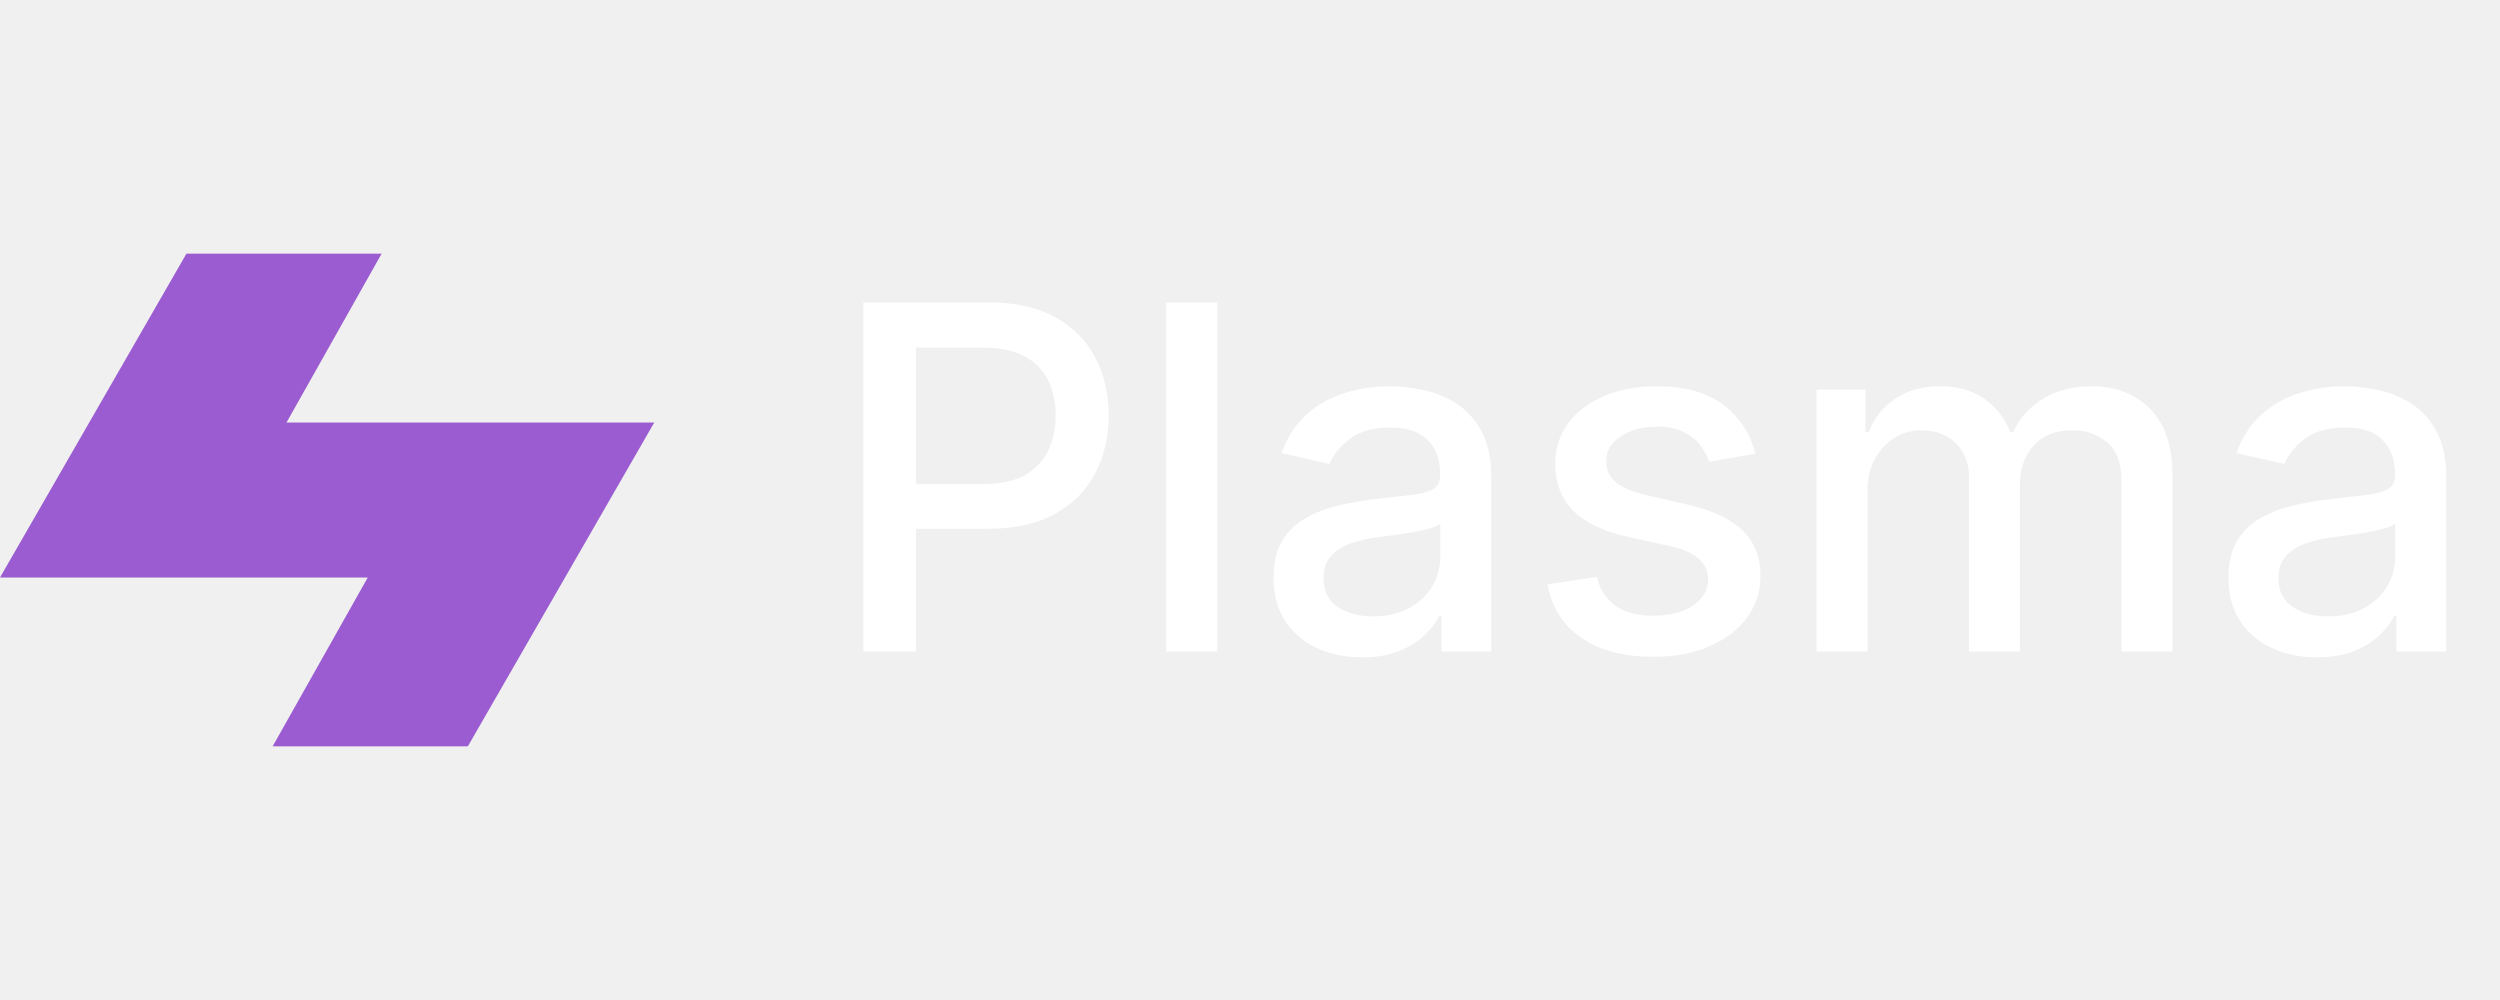
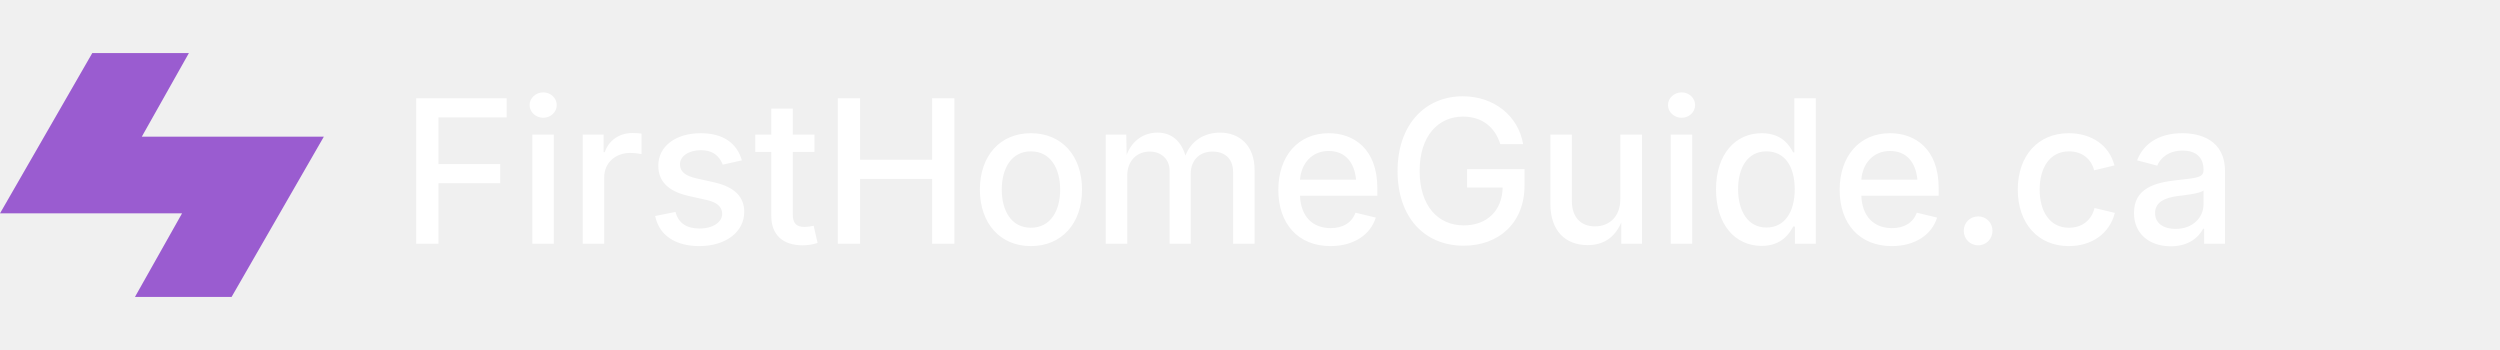
- <svg xmlns="http://www.w3.org/2000/svg" width="70" height="28" viewBox="0 0 99 28" fill="none">
+ <svg xmlns="http://www.w3.org/2000/svg" width="200" height="28" viewBox="0 0 200 28" fill="none">
  <path d="M15.112 4.246L11.346 10.931H25.909L18.527 23.754H10.797L14.563 17.069H0L7.382 4.246H15.112Z" fill="#9A5CD0" />
-   <path d="M34.188 20V6.175H39.116C40.192 6.175 41.083 6.371 41.789 6.762C42.496 7.154 43.025 7.689 43.376 8.369C43.727 9.044 43.903 9.804 43.903 10.65C43.903 11.501 43.725 12.266 43.369 12.946C43.018 13.621 42.487 14.156 41.776 14.552C41.069 14.944 40.181 15.14 39.109 15.14H35.721V13.371H38.92C39.6 13.371 40.151 13.254 40.574 13.02C40.998 12.781 41.308 12.457 41.506 12.048C41.704 11.638 41.803 11.172 41.803 10.65C41.803 10.128 41.704 9.665 41.506 9.26C41.308 8.855 40.995 8.537 40.568 8.308C40.145 8.078 39.587 7.964 38.894 7.964H36.274V20H34.188ZM48.204 6.175V20H46.186V6.175H48.204ZM53.937 20.23C53.28 20.23 52.686 20.108 52.155 19.865C51.624 19.617 51.203 19.26 50.893 18.792C50.587 18.324 50.434 17.75 50.434 17.07C50.434 16.485 50.546 16.004 50.771 15.626C50.996 15.248 51.3 14.948 51.683 14.728C52.065 14.507 52.493 14.341 52.965 14.228C53.438 14.116 53.919 14.03 54.41 13.972C55.031 13.9 55.535 13.841 55.922 13.796C56.309 13.747 56.59 13.668 56.766 13.56C56.941 13.452 57.029 13.276 57.029 13.033V12.986C57.029 12.397 56.862 11.94 56.529 11.616C56.201 11.292 55.71 11.13 55.058 11.13C54.378 11.13 53.843 11.28 53.451 11.582C53.064 11.879 52.796 12.21 52.648 12.574L50.751 12.142C50.976 11.512 51.304 11.004 51.737 10.617C52.173 10.225 52.675 9.942 53.242 9.766C53.809 9.586 54.405 9.496 55.031 9.496C55.445 9.496 55.884 9.546 56.347 9.645C56.815 9.739 57.252 9.915 57.657 10.171C58.066 10.428 58.402 10.794 58.663 11.271C58.924 11.744 59.054 12.358 59.054 13.114V20H57.083V18.582H57.002C56.871 18.843 56.676 19.1 56.415 19.352C56.154 19.604 55.818 19.813 55.409 19.98C54.999 20.146 54.509 20.23 53.937 20.23ZM54.376 18.609C54.934 18.609 55.411 18.499 55.807 18.279C56.208 18.058 56.511 17.77 56.718 17.415C56.93 17.055 57.036 16.67 57.036 16.26V14.924C56.964 14.996 56.824 15.063 56.617 15.126C56.415 15.185 56.183 15.236 55.922 15.281C55.661 15.322 55.407 15.36 55.159 15.396C54.912 15.428 54.705 15.455 54.538 15.477C54.147 15.527 53.789 15.61 53.465 15.727C53.145 15.844 52.889 16.013 52.695 16.233C52.506 16.449 52.412 16.737 52.412 17.097C52.412 17.597 52.596 17.975 52.965 18.231C53.334 18.483 53.804 18.609 54.376 18.609ZM69.513 12.163L67.683 12.487C67.607 12.253 67.485 12.03 67.319 11.818C67.157 11.607 66.936 11.434 66.657 11.299C66.378 11.164 66.029 11.096 65.611 11.096C65.039 11.096 64.562 11.224 64.18 11.481C63.797 11.733 63.606 12.059 63.606 12.46C63.606 12.806 63.734 13.085 63.991 13.297C64.247 13.508 64.661 13.681 65.233 13.816L66.88 14.194C67.834 14.415 68.545 14.755 69.013 15.214C69.481 15.673 69.715 16.269 69.715 17.003C69.715 17.624 69.535 18.177 69.175 18.663C68.82 19.145 68.322 19.523 67.683 19.797C67.049 20.072 66.313 20.209 65.476 20.209C64.315 20.209 63.367 19.962 62.634 19.467C61.9 18.967 61.45 18.258 61.284 17.34L63.235 17.043C63.356 17.552 63.606 17.937 63.984 18.198C64.362 18.454 64.855 18.582 65.462 18.582C66.124 18.582 66.653 18.445 67.049 18.171C67.445 17.892 67.643 17.552 67.643 17.151C67.643 16.827 67.521 16.555 67.278 16.334C67.04 16.114 66.673 15.947 66.178 15.835L64.423 15.45C63.455 15.23 62.739 14.879 62.276 14.397C61.817 13.915 61.587 13.306 61.587 12.568C61.587 11.956 61.758 11.42 62.1 10.961C62.443 10.502 62.915 10.144 63.518 9.888C64.121 9.627 64.812 9.496 65.591 9.496C66.711 9.496 67.593 9.739 68.237 10.225C68.88 10.707 69.306 11.352 69.513 12.163ZM71.934 20V9.631H73.872V11.319H74C74.216 10.747 74.569 10.302 75.06 9.982C75.55 9.658 76.138 9.496 76.822 9.496C77.515 9.496 78.096 9.658 78.564 9.982C79.036 10.306 79.385 10.752 79.61 11.319H79.718C79.965 10.765 80.359 10.324 80.899 9.996C81.439 9.663 82.083 9.496 82.83 9.496C83.77 9.496 84.538 9.791 85.132 10.38C85.73 10.97 86.03 11.859 86.03 13.047V20H84.011V13.236C84.011 12.534 83.82 12.025 83.438 11.71C83.055 11.395 82.598 11.238 82.067 11.238C81.41 11.238 80.899 11.44 80.535 11.845C80.17 12.246 79.988 12.761 79.988 13.391V20H77.976V13.108C77.976 12.545 77.801 12.093 77.45 11.751C77.099 11.409 76.642 11.238 76.079 11.238C75.697 11.238 75.344 11.339 75.019 11.541C74.7 11.739 74.441 12.016 74.243 12.372C74.05 12.727 73.953 13.139 73.953 13.607V20H71.934ZM91.753 20.23C91.096 20.23 90.501 20.108 89.97 19.865C89.439 19.617 89.019 19.26 88.708 18.792C88.402 18.324 88.249 17.75 88.249 17.07C88.249 16.485 88.362 16.004 88.587 15.626C88.811 15.248 89.115 14.948 89.498 14.728C89.88 14.507 90.308 14.341 90.781 14.228C91.253 14.116 91.735 14.03 92.225 13.972C92.846 13.9 93.35 13.841 93.737 13.796C94.124 13.747 94.406 13.668 94.581 13.56C94.757 13.452 94.844 13.276 94.844 13.033V12.986C94.844 12.397 94.678 11.94 94.345 11.616C94.016 11.292 93.526 11.13 92.873 11.13C92.194 11.13 91.658 11.28 91.266 11.582C90.879 11.879 90.612 12.21 90.463 12.574L88.566 12.142C88.791 11.512 89.12 11.004 89.552 10.617C89.988 10.225 90.49 9.942 91.057 9.766C91.624 9.586 92.221 9.496 92.846 9.496C93.26 9.496 93.699 9.546 94.162 9.645C94.631 9.739 95.067 9.915 95.472 10.171C95.882 10.428 96.217 10.794 96.478 11.271C96.739 11.744 96.87 12.358 96.87 13.114V20H94.898V18.582H94.817C94.687 18.843 94.491 19.1 94.23 19.352C93.969 19.604 93.634 19.813 93.224 19.98C92.815 20.146 92.324 20.23 91.753 20.23ZM92.191 18.609C92.749 18.609 93.227 18.499 93.623 18.279C94.023 18.058 94.327 17.77 94.534 17.415C94.745 17.055 94.851 16.67 94.851 16.26V14.924C94.779 14.996 94.64 15.063 94.433 15.126C94.23 15.185 93.998 15.236 93.737 15.281C93.476 15.322 93.222 15.36 92.974 15.396C92.727 15.428 92.52 15.455 92.353 15.477C91.962 15.527 91.604 15.61 91.28 15.727C90.96 15.844 90.704 16.013 90.51 16.233C90.321 16.449 90.227 16.737 90.227 17.097C90.227 17.597 90.411 17.975 90.781 18.231C91.15 18.483 91.62 18.609 92.191 18.609Z" fill="white" />
+   <text x="32" y="19.5" font-family="system-ui, -apple-system, 'Segoe UI', sans-serif" font-size="16" font-weight="500" fill="white">FirstHomeGuide.ca</text>
</svg>
